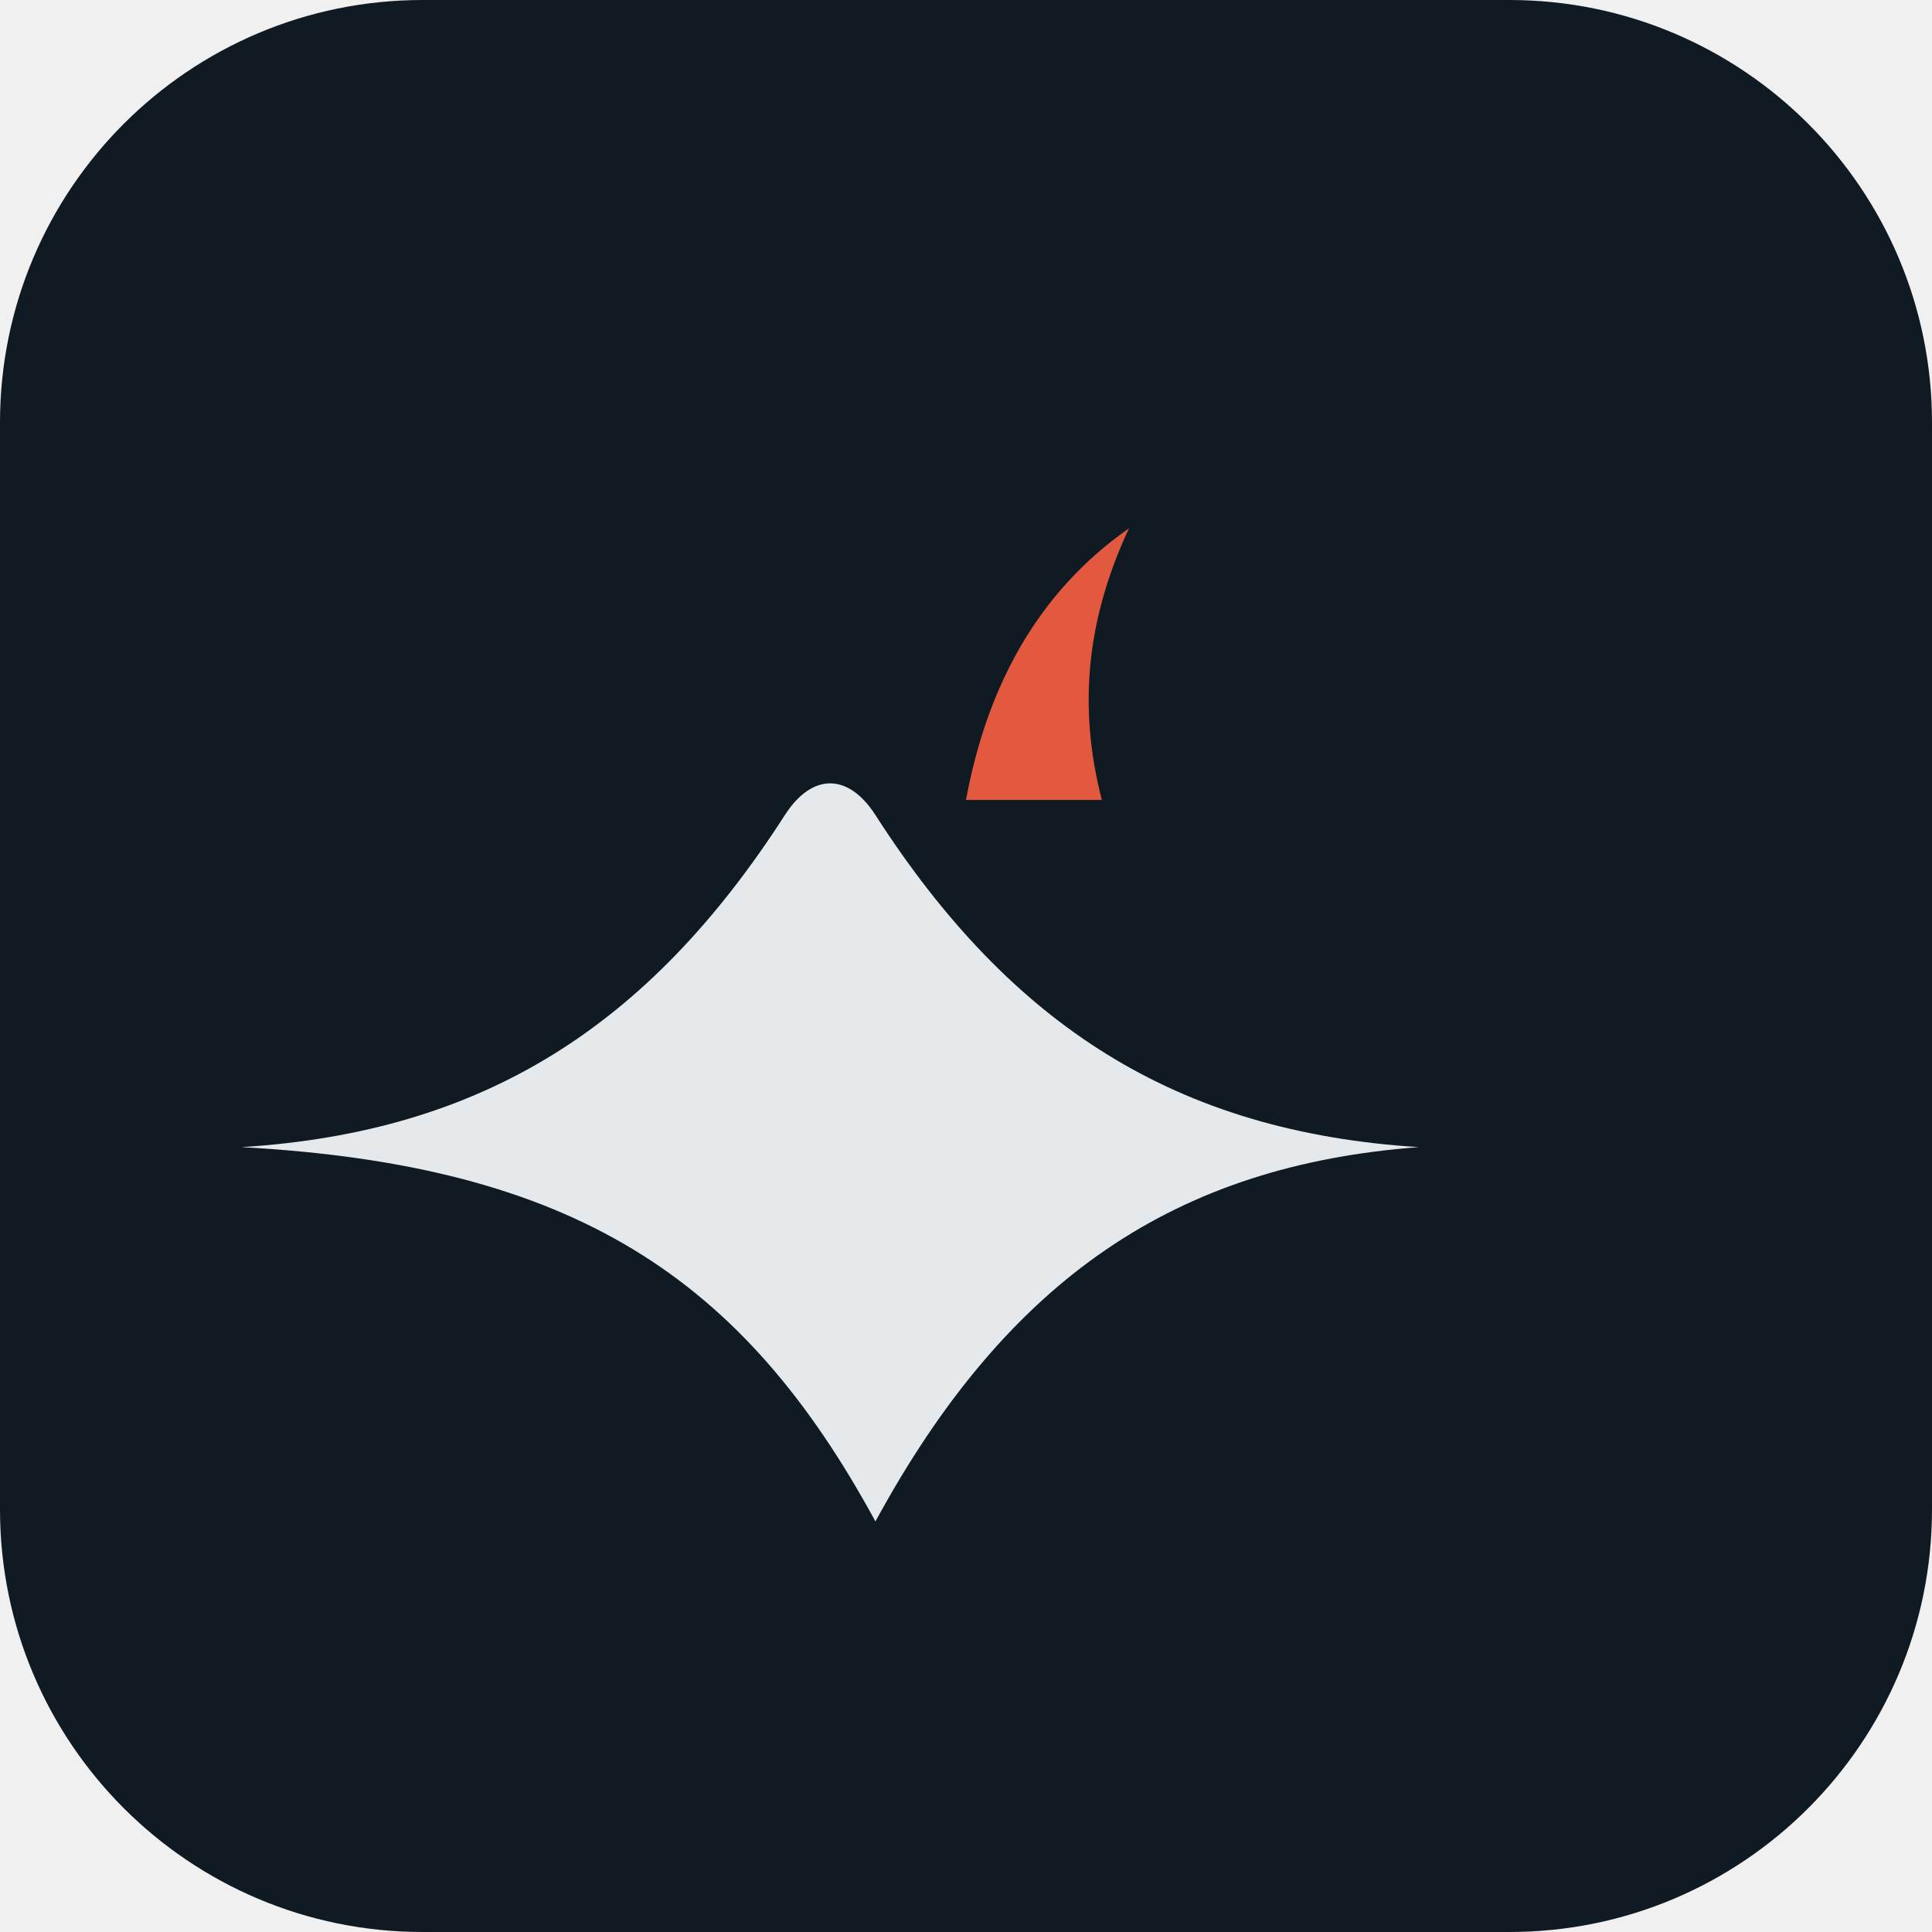
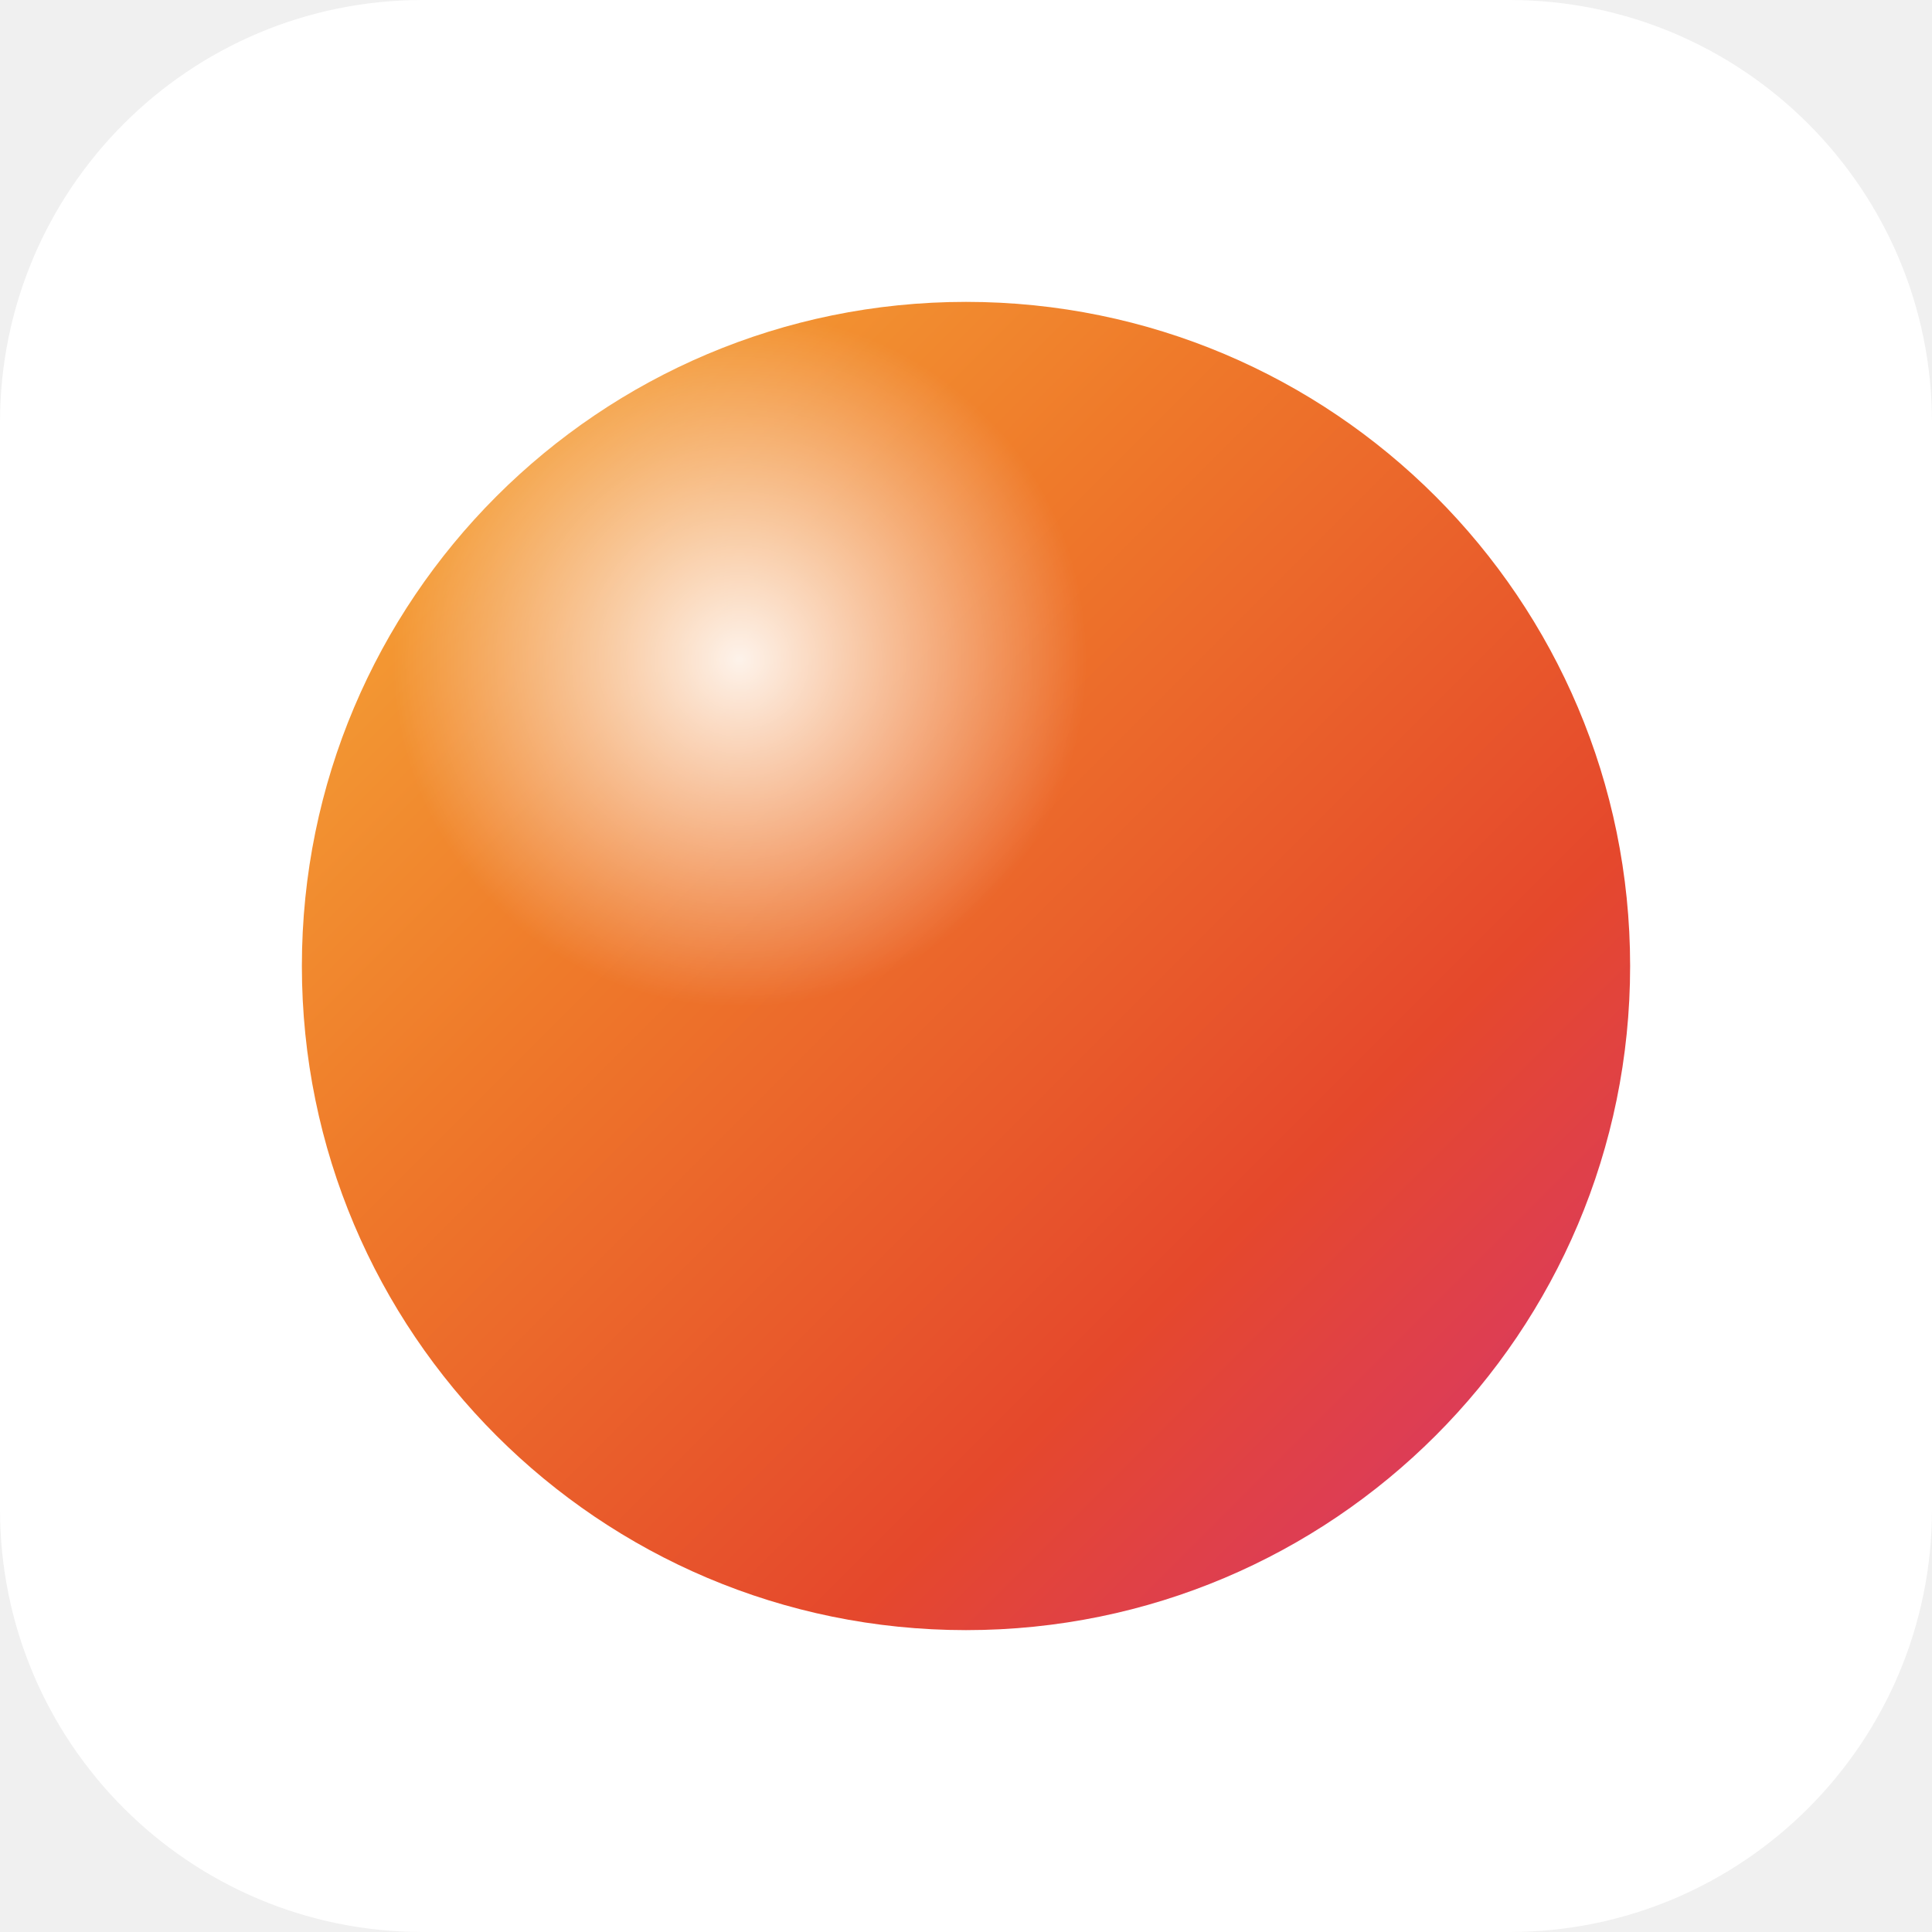
<svg xmlns="http://www.w3.org/2000/svg" viewBox="0 0 64 64">
-   <rect width="64" height="64" rx="14" fill="#101a22" />
-   <path d="M12 40c6-1 10-4 13-9 1-2 2.5-2 3.5 0 3 5 7 8 13 9-6 1.5-11 5.5-13 12-2-6.5-7-10.5-16.5-12z" fill="none" />
-   <path d="M8 38c8-.5 13.5-4 18-11 .9-1.4 2.1-1.4 3 0 4.5 7 10 10.5 18 11-8 .6-13.6 4.3-18 12.4C24.6 42.3 19 38.6 8 38z" fill="#e6e9ec" />
-   <path d="M32 26.5c.7-3.8 2.4-6.9 5.4-9-1.4 3-1.7 5.9-.9 9z" fill="#e2593f" />
+   <defs>
+     <radialGradient id="hl" cx="33%" cy="27%" r="42%">
+       <stop offset="0%" stop-color="#ffffff" stop-opacity="0.9" />
+       <stop offset="62%" stop-color="#ffffff" stop-opacity="0" />
+     </radialGradient>
+     <linearGradient id="warm" x1="0" y1="0" x2="1" y2="1">
+       <stop offset="0%" stop-color="#f6b03a" />
+       <stop offset="35%" stop-color="#ef7a2a" />
+       <stop offset="70%" stop-color="#e5482c" />
+       <stop offset="100%" stop-color="#d5327e" />
+     </linearGradient>
+     <linearGradient id="cool" x1="1" y1="0" x2="0" y2="1">
+       <stop offset="0%" stop-color="#23b2a6" />
+       <stop offset="45%" stop-color="#2f7fd6" />
+       <stop offset="100%" stop-color="#7b3ff2" />
+     </linearGradient>
+   </defs>
+   <rect width="64" height="64" rx="14" fill="#ffffff" />
+   <circle cx="32" cy="32" r="22" fill="url(#warm)" />
+   <path d="M32 10a22 22 0 0 1 0 44 22 22 0 0 0 0-44z" fill="url(#cool)" />
+   <circle cx="32" cy="32" r="22" fill="url(#hl)" />
</svg>
